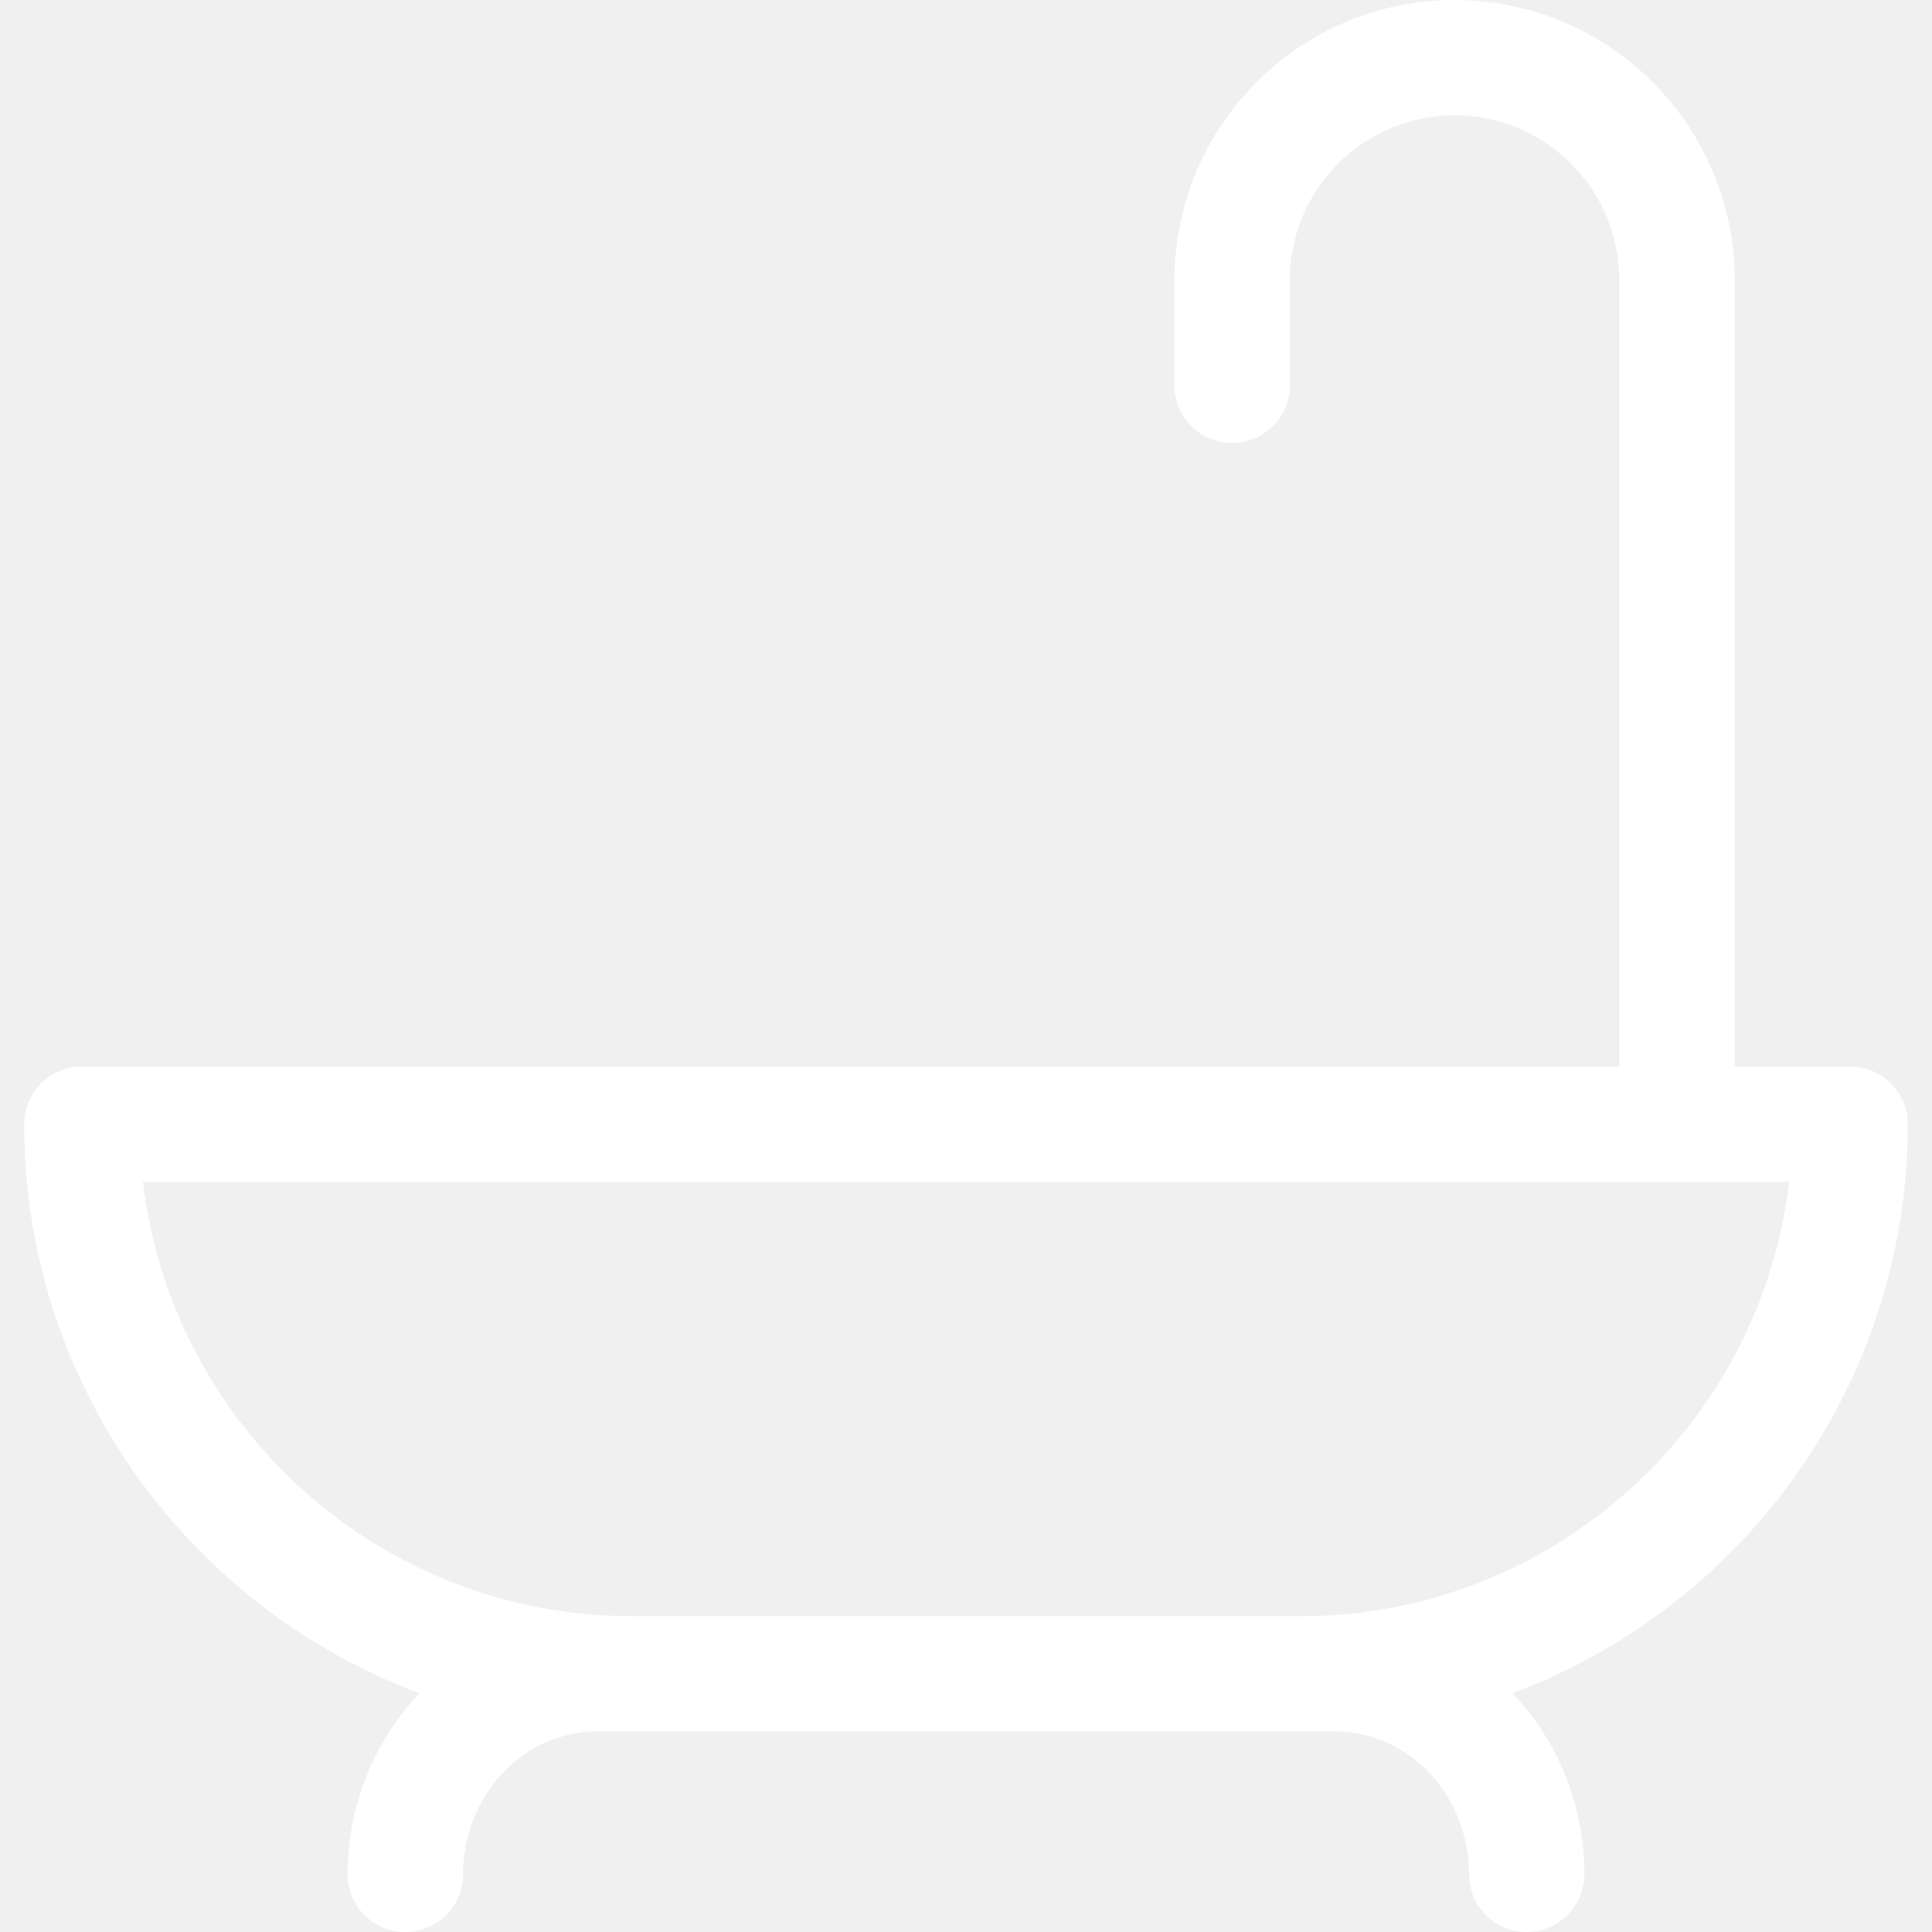
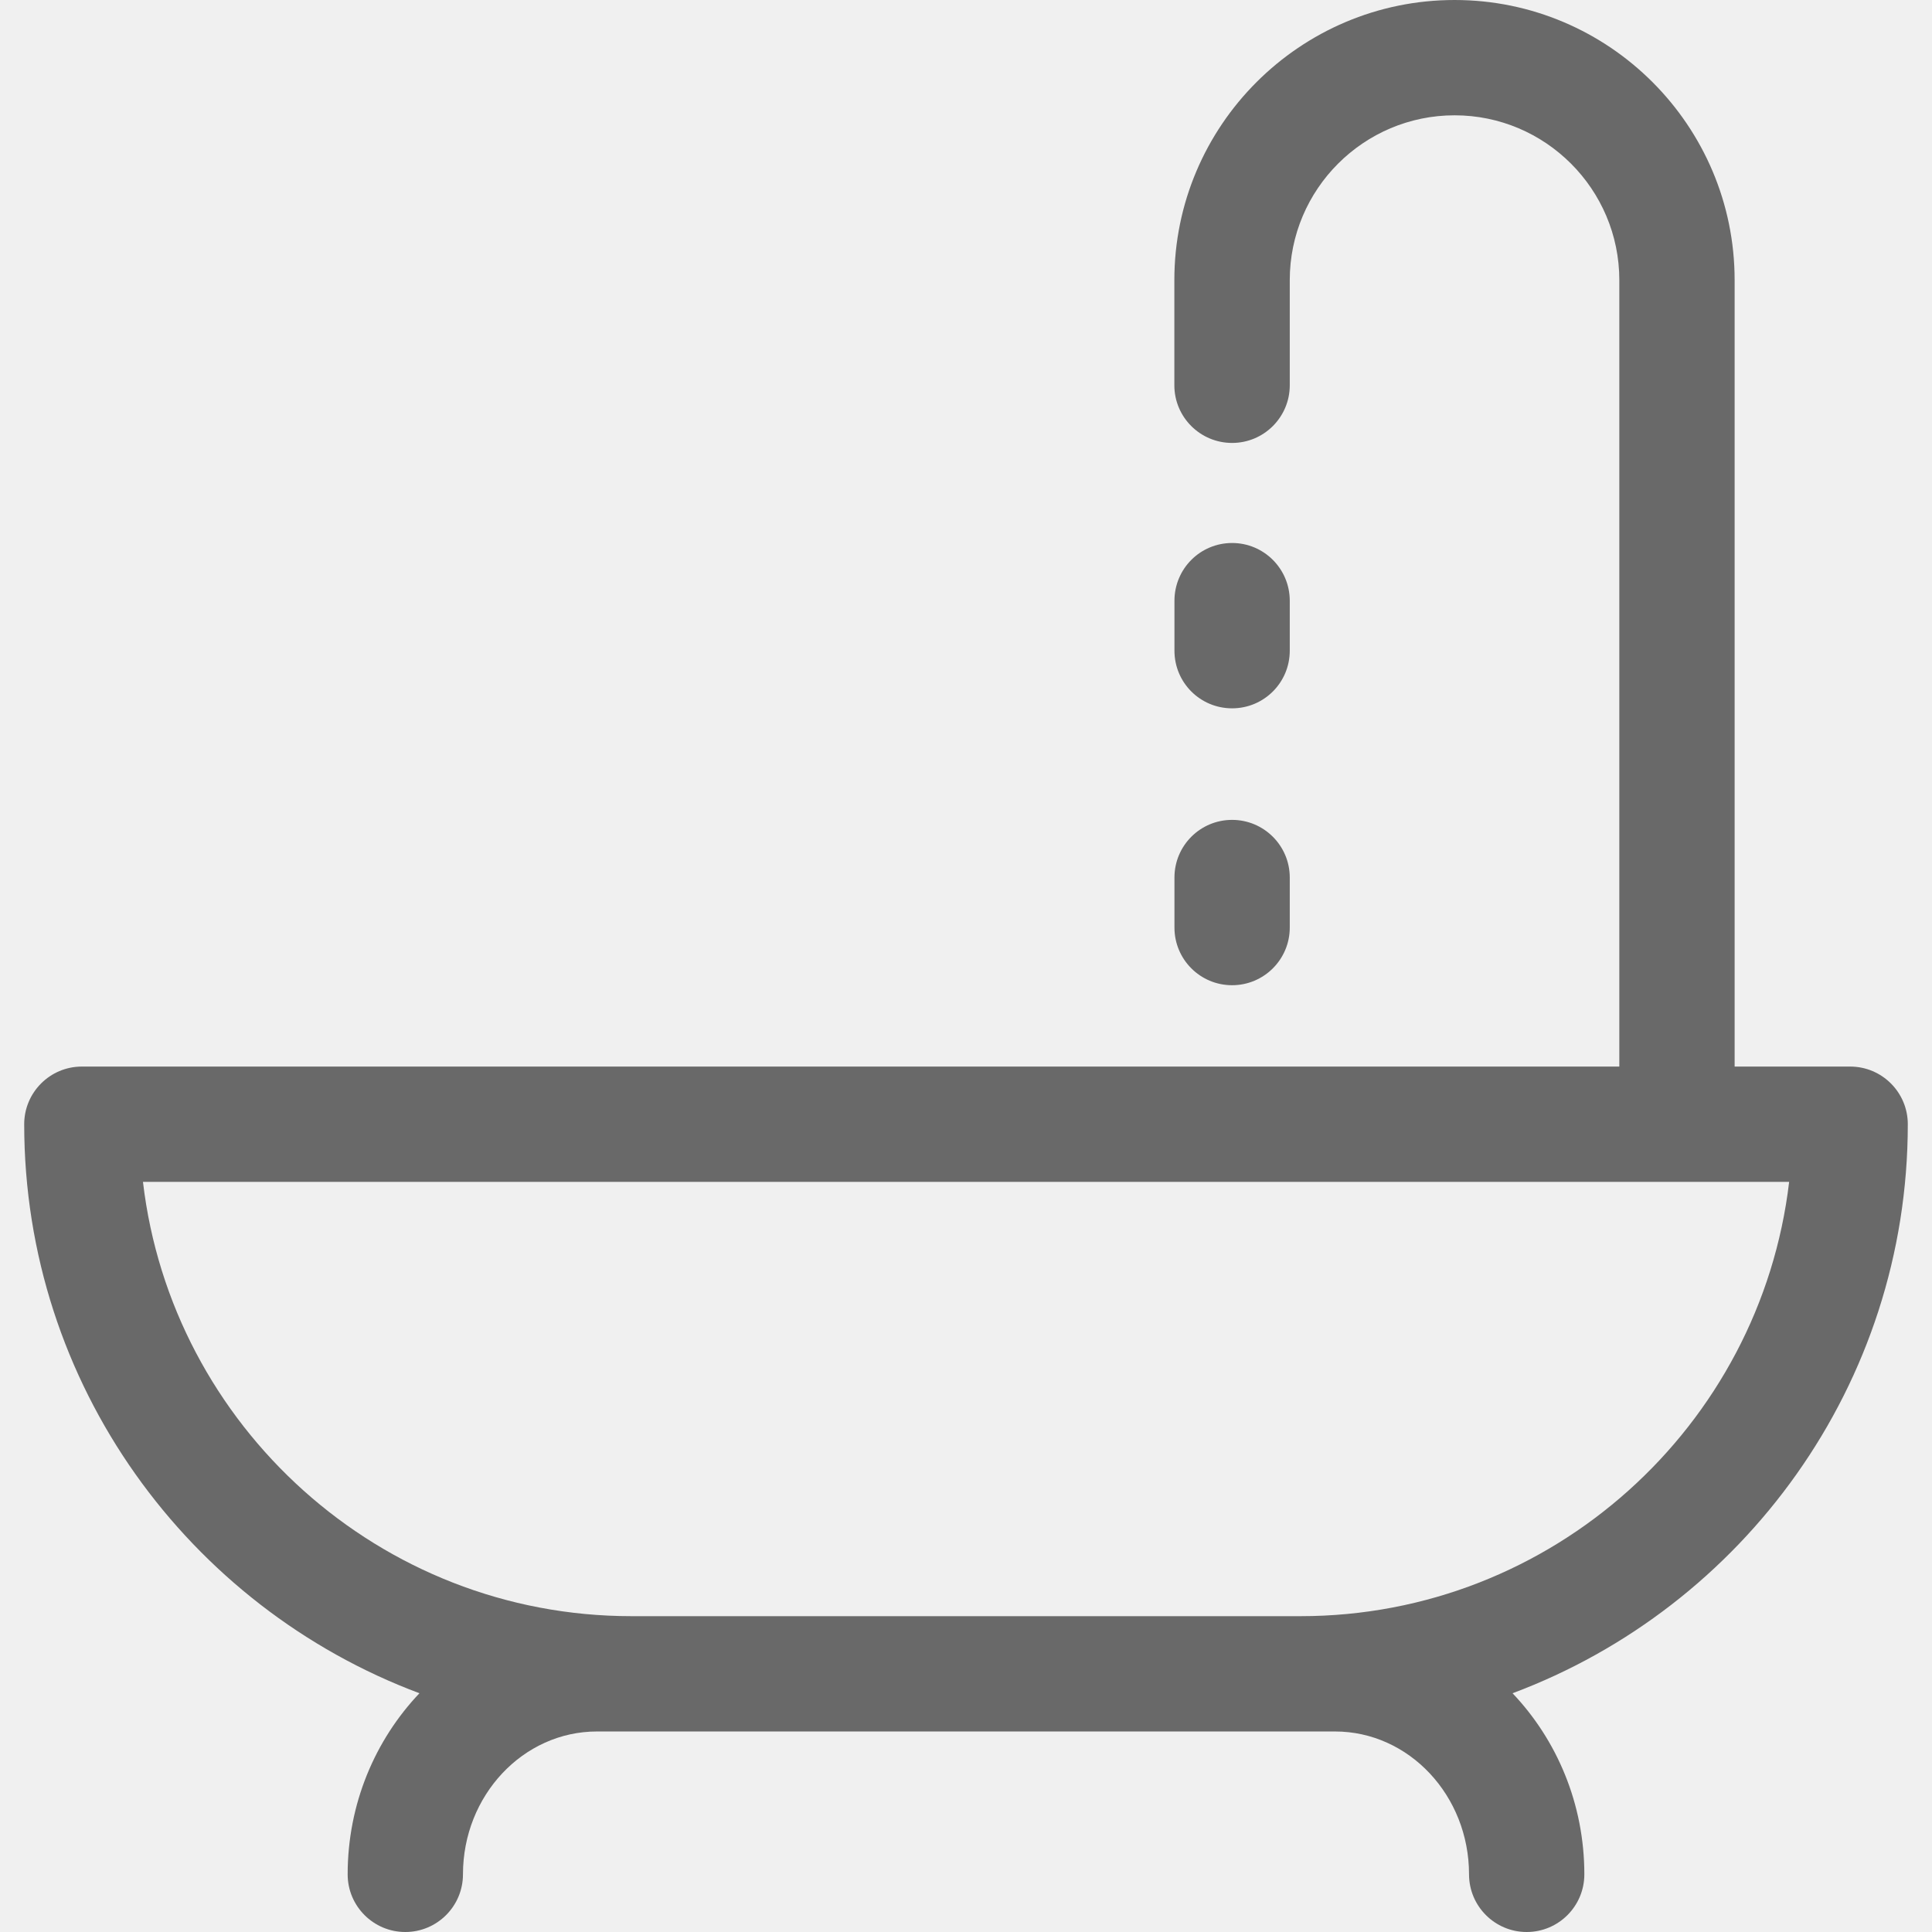
<svg xmlns="http://www.w3.org/2000/svg" width="19" height="19" viewBox="0 0 19 19" fill="none">
-   <path d="M18.762 11.056C18.762 10.743 18.508 10.489 18.195 10.489H17.06V2.755C17.06 1.236 15.824 0 14.305 0C12.786 0 11.55 1.236 11.55 2.755V3.789C11.55 4.102 11.804 4.356 12.117 4.356C12.43 4.356 12.684 4.102 12.684 3.789V2.755C12.684 1.861 13.411 1.134 14.305 1.134C15.198 1.134 15.925 1.861 15.925 2.755V10.489H0.805C0.492 10.489 0.238 10.743 0.238 11.056C0.238 13.616 1.857 15.804 4.125 16.652C3.689 17.111 3.419 17.74 3.419 18.433C3.419 18.746 3.673 19 3.986 19C4.3 19 4.554 18.746 4.554 18.433C4.554 17.658 5.145 17.028 5.871 17.028C5.898 17.028 13.103 17.028 13.129 17.028C13.856 17.028 14.447 17.658 14.447 18.433C14.447 18.746 14.701 19 15.014 19C15.327 19 15.581 18.746 15.581 18.433C15.581 17.74 15.312 17.111 14.875 16.652C17.143 15.804 18.762 13.616 18.762 11.056ZM12.79 15.894H6.211C3.735 15.894 1.687 14.024 1.406 11.623H17.595C17.313 14.024 15.266 15.894 12.79 15.894Z" fill="white" />
+   <path d="M18.762 11.056C18.762 10.743 18.508 10.489 18.195 10.489H17.059V2.755C17.059 1.236 15.824 0 14.305 0C12.785 0 11.549 1.236 11.549 2.755V3.789C11.549 4.102 11.803 4.356 12.117 4.356C12.43 4.356 12.684 4.102 12.684 3.789V2.755C12.684 1.861 13.411 1.134 14.305 1.134C15.198 1.134 15.925 1.861 15.925 2.755V10.489H0.805C0.492 10.489 0.238 10.743 0.238 11.056C0.238 13.616 1.857 15.804 4.125 16.652C3.689 17.111 3.419 17.74 3.419 18.433C3.419 18.746 3.673 19 3.986 19C4.299 19 4.553 18.746 4.553 18.433C4.553 17.658 5.144 17.028 5.871 17.028C5.897 17.028 13.102 17.028 13.129 17.028C13.856 17.028 14.447 17.658 14.447 18.433C14.447 18.746 14.701 19 15.014 19C15.327 19 15.581 18.746 15.581 18.433C15.581 17.74 15.311 17.111 14.875 16.652C17.143 15.804 18.762 13.616 18.762 11.056ZM12.79 15.894H6.21C3.735 15.894 1.687 14.024 1.406 11.623H17.595C17.313 14.024 15.265 15.894 12.79 15.894Z" fill="#696969" />
+   <path d="M12.117 5.34C11.803 5.34 11.55 5.594 11.55 5.908V6.399C11.55 6.713 11.803 6.966 12.117 6.966C12.43 6.966 12.684 6.713 12.684 6.399V5.908C12.684 5.594 12.43 5.34 12.117 5.34Z" fill="#696969" />
+   <path d="M12.117 8.063C11.803 8.063 11.55 8.317 11.55 8.63V9.122C11.55 9.435 11.803 9.689 12.117 9.689C12.43 9.689 12.684 9.435 12.684 9.122V8.63C12.684 8.317 12.43 8.063 12.117 8.063Z" fill="#696969" />
</svg>
